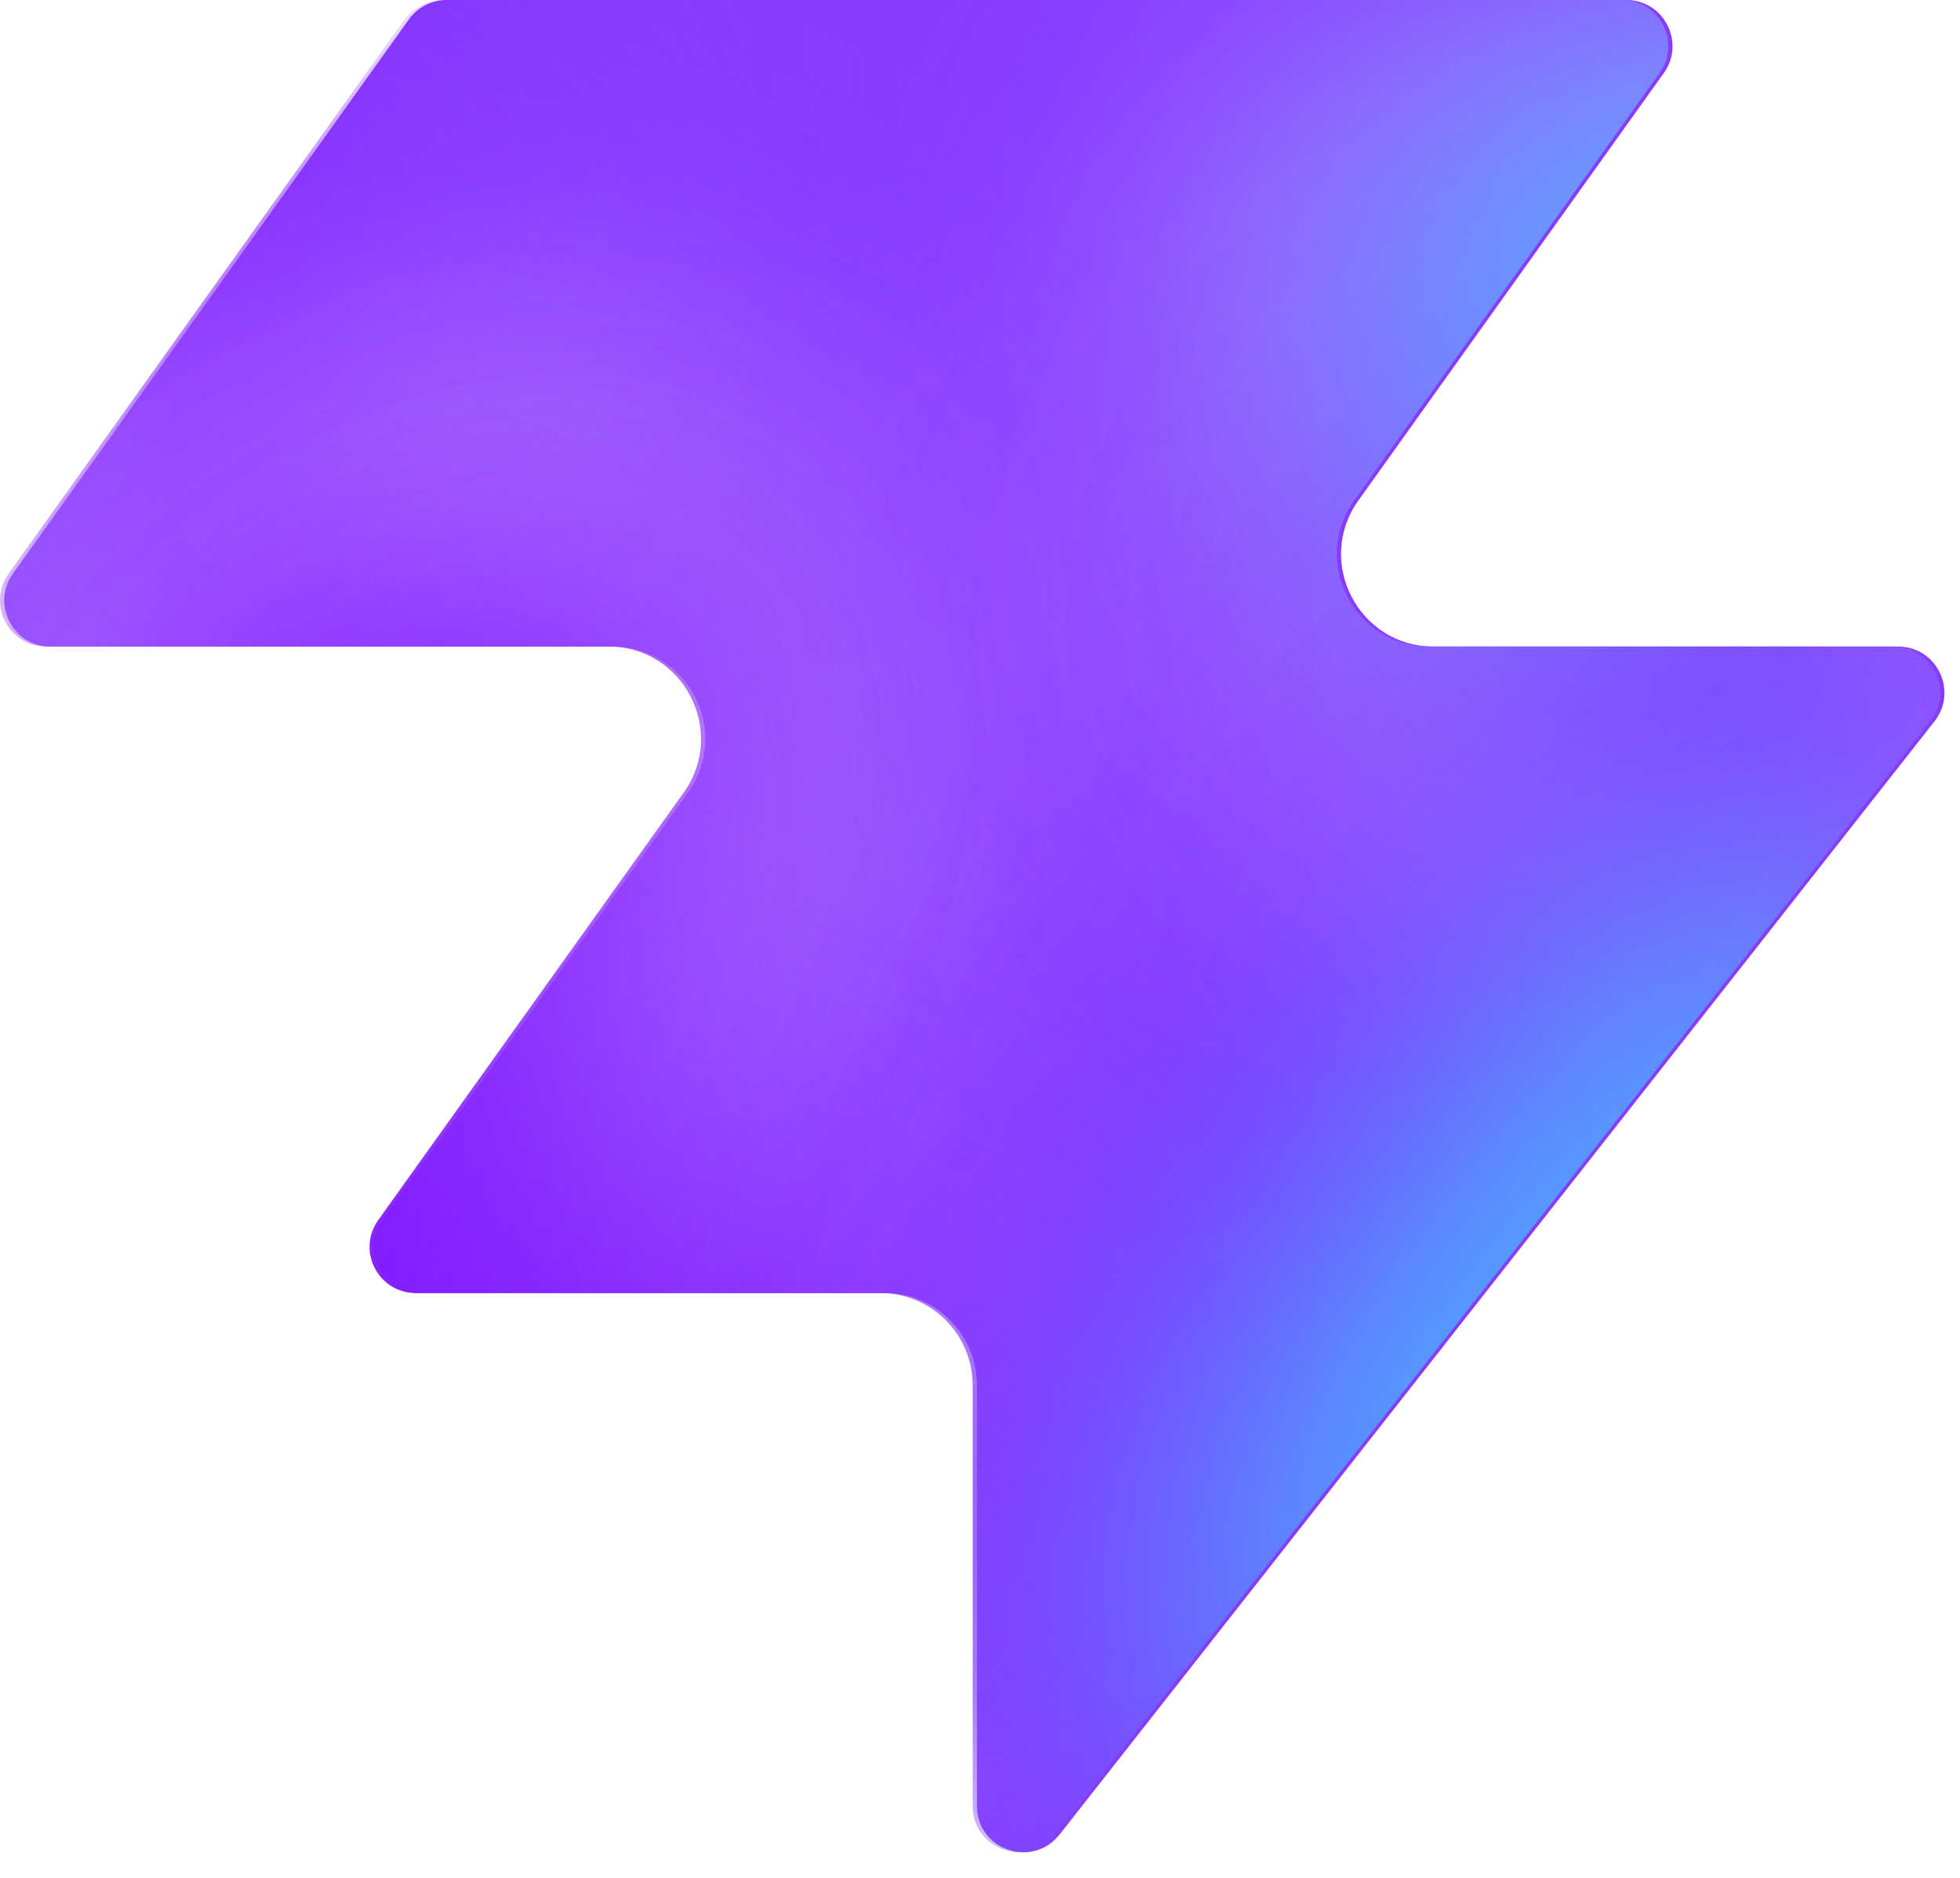
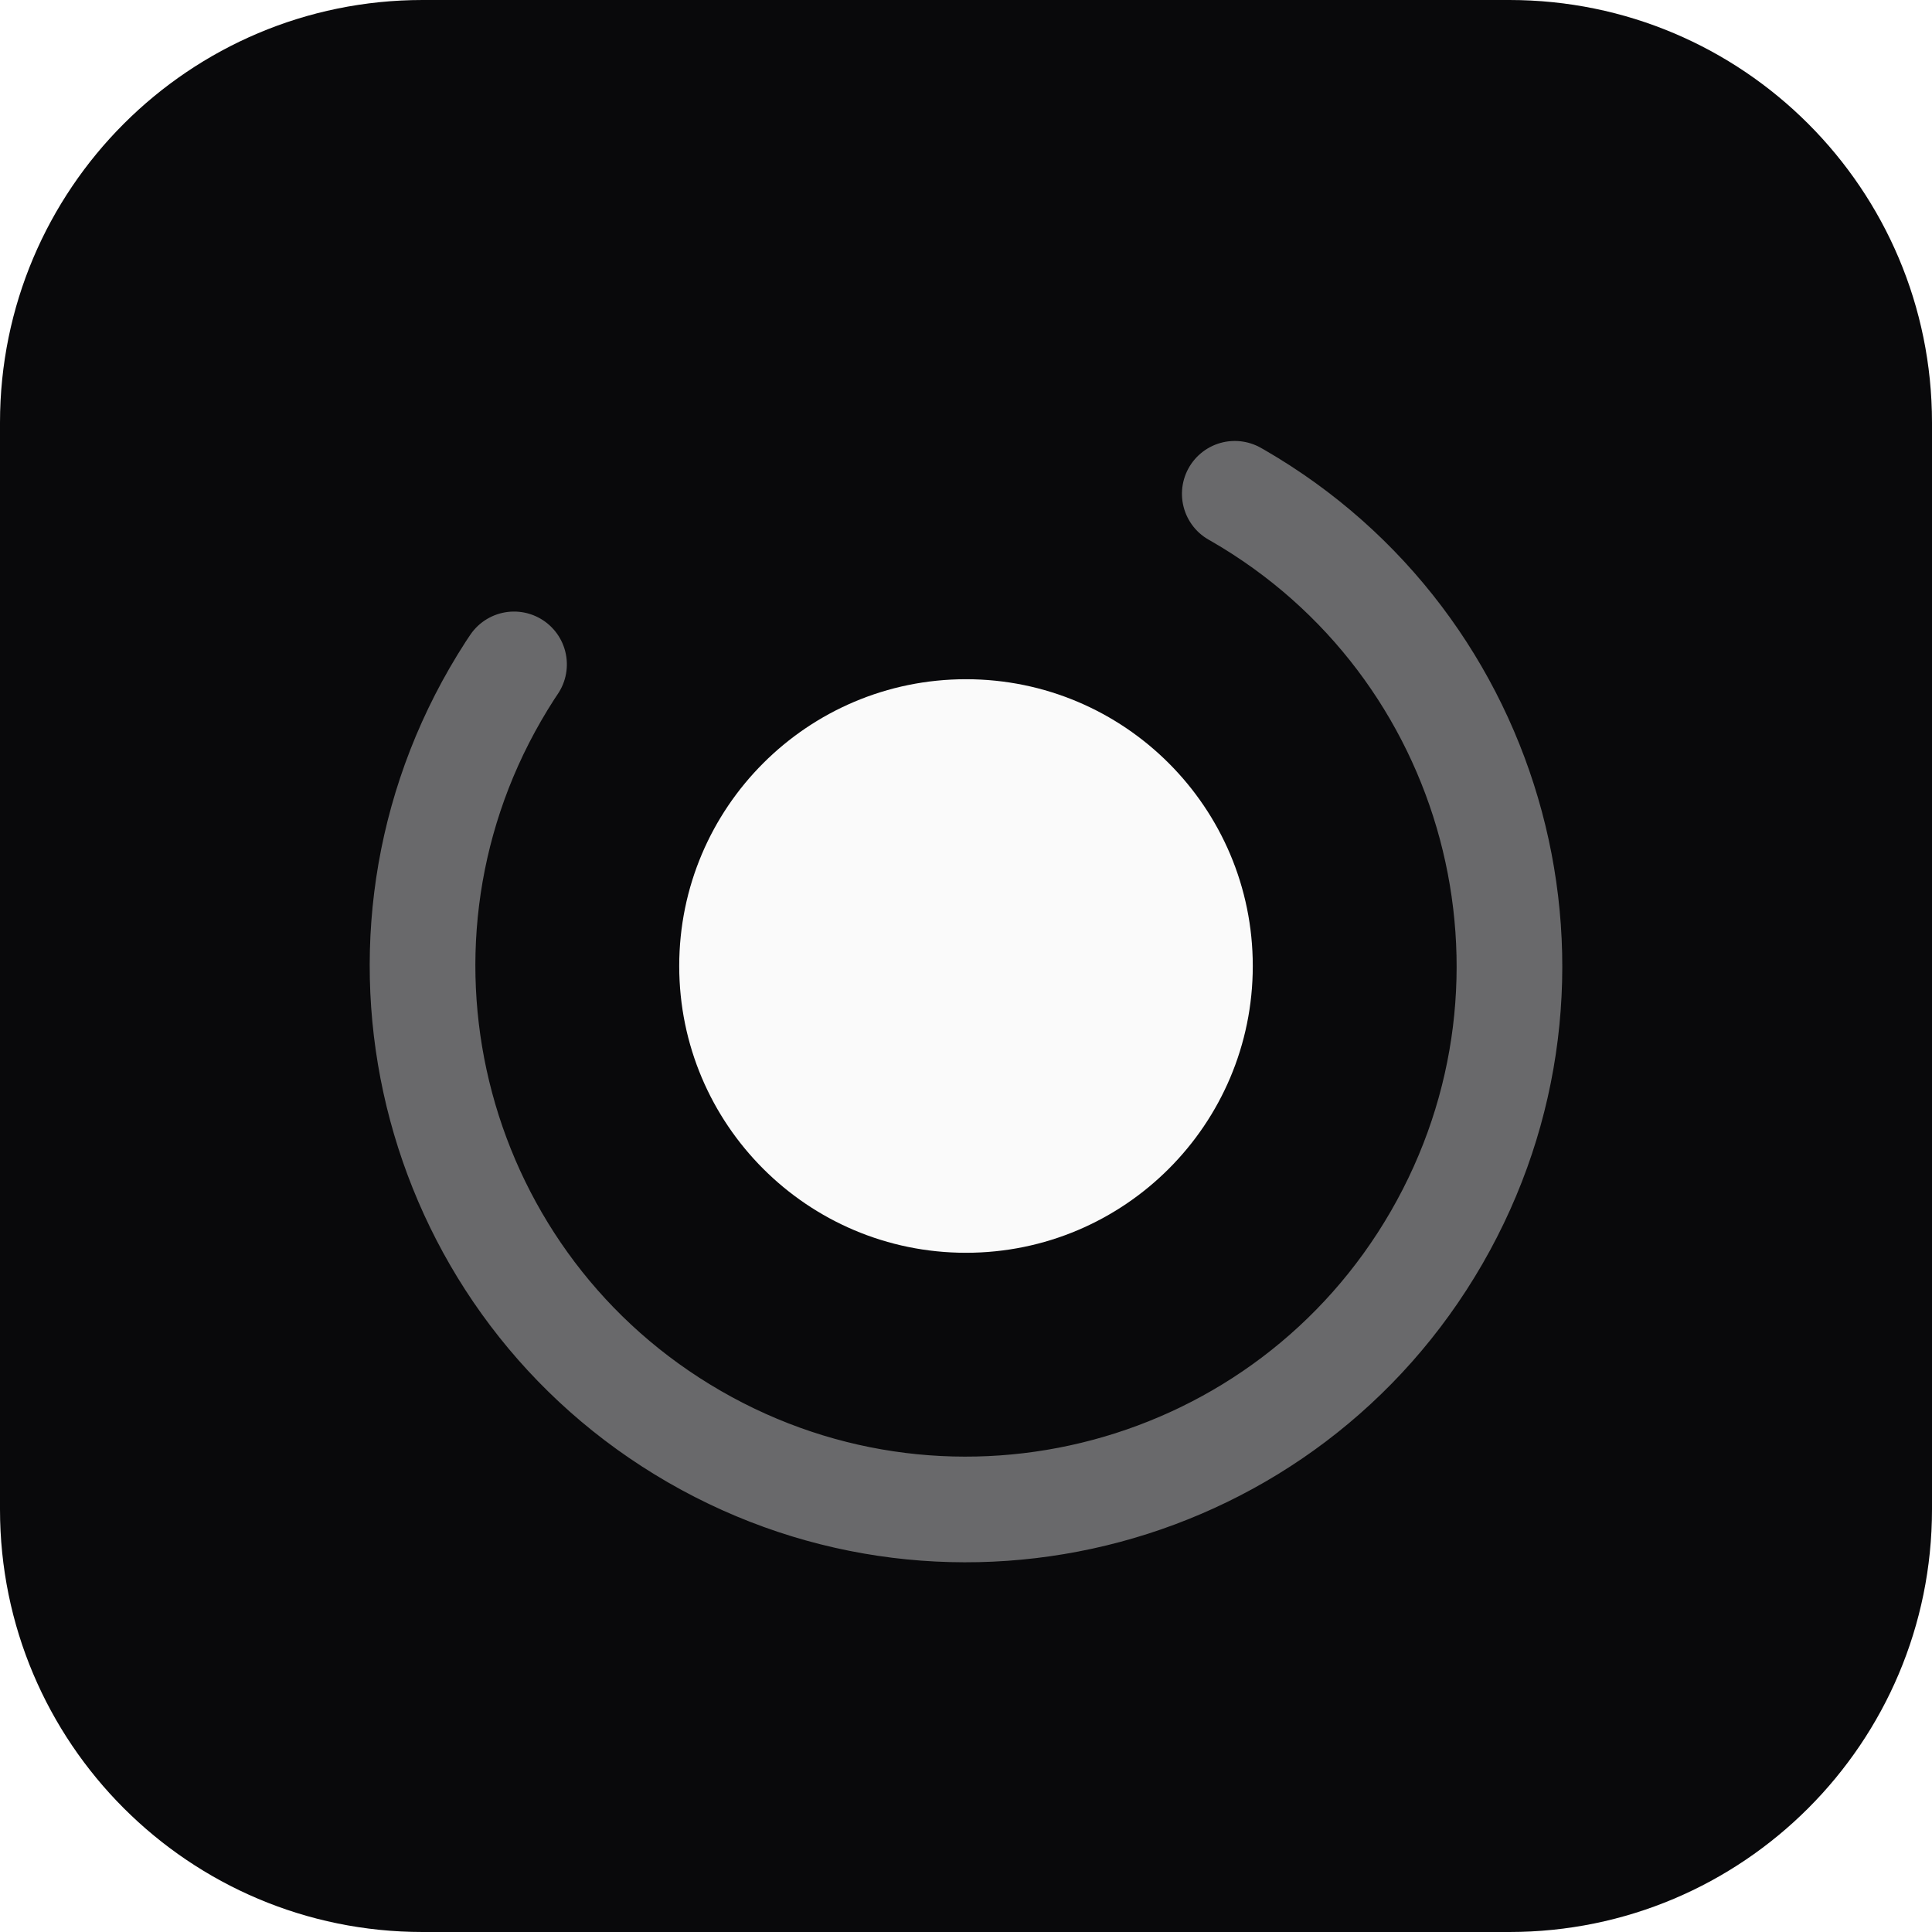
- <svg xmlns="http://www.w3.org/2000/svg" width="48" height="46" fill="none" viewBox="0 0 48 46">
-   <path fill="#863bff" d="M25.946 44.938c-.664.845-2.021.375-2.021-.698V33.937a2.26 2.26 0 0 0-2.262-2.262H10.287c-.92 0-1.456-1.04-.92-1.788l7.48-10.471c1.07-1.497 0-3.578-1.842-3.578H1.237c-.92 0-1.456-1.04-.92-1.788L10.013.474c.214-.297.556-.474.92-.474h28.894c.92 0 1.456 1.04.92 1.788l-7.48 10.471c-1.07 1.498 0 3.579 1.842 3.579h11.377c.943 0 1.473 1.088.89 1.83L25.947 44.94z" style="fill:#863bff;fill:color(display-p3 .525 .23 1);fill-opacity:1" />
-   <mask id="a" width="48" height="46" x="0" y="0" maskUnits="userSpaceOnUse" style="mask-type:alpha">
-     <path fill="#000" d="M25.842 44.938c-.664.844-2.021.375-2.021-.698V33.937a2.26 2.26 0 0 0-2.262-2.262H10.183c-.92 0-1.456-1.04-.92-1.788l7.48-10.471c1.07-1.498 0-3.579-1.842-3.579H1.133c-.92 0-1.456-1.04-.92-1.787L9.91.473c.214-.297.556-.474.92-.474h28.894c.92 0 1.456 1.04.92 1.788l-7.48 10.471c-1.07 1.498 0 3.578 1.842 3.578h11.377c.943 0 1.473 1.088.89 1.832L25.843 44.94z" style="fill:#000;fill-opacity:1" />
-   </mask>
-   <g mask="url(#a)">
-     <g filter="url(#b)">
-       <ellipse cx="5.508" cy="14.704" fill="#ede6ff" rx="5.508" ry="14.704" style="fill:#ede6ff;fill:color(display-p3 .927 .903 1);fill-opacity:1" transform="matrix(.00324 1 1 -.00324 -4.47 31.516)" />
-     </g>
-     <g filter="url(#c)">
-       <ellipse cx="10.399" cy="29.851" fill="#ede6ff" rx="10.399" ry="29.851" style="fill:#ede6ff;fill:color(display-p3 .927 .903 1);fill-opacity:1" transform="matrix(.00324 1 1 -.00324 -39.328 7.883)" />
-     </g>
-     <g filter="url(#d)">
-       <ellipse cx="5.508" cy="30.487" fill="#7e14ff" rx="5.508" ry="30.487" style="fill:#7e14ff;fill:color(display-p3 .492 .077 1);fill-opacity:1" transform="rotate(89.814 -25.913 -14.639)scale(1 -1)" />
-     </g>
-     <g filter="url(#e)">
-       <ellipse cx="5.508" cy="30.599" fill="#7e14ff" rx="5.508" ry="30.599" style="fill:#7e14ff;fill:color(display-p3 .492 .077 1);fill-opacity:1" transform="rotate(89.814 -32.644 -3.334)scale(1 -1)" />
-     </g>
-     <g filter="url(#f)">
-       <ellipse cx="5.508" cy="30.599" fill="#7e14ff" rx="5.508" ry="30.599" style="fill:#7e14ff;fill:color(display-p3 .492 .077 1);fill-opacity:1" transform="matrix(.00324 1 1 -.00324 -34.34 30.47)" />
-     </g>
-     <g filter="url(#g)">
-       <ellipse cx="14.072" cy="22.078" fill="#ede6ff" rx="14.072" ry="22.078" style="fill:#ede6ff;fill:color(display-p3 .927 .903 1);fill-opacity:1" transform="rotate(93.35 24.506 48.493)scale(-1 1)" />
-     </g>
-     <g filter="url(#h)">
-       <ellipse cx="3.47" cy="21.501" fill="#7e14ff" rx="3.47" ry="21.501" style="fill:#7e14ff;fill:color(display-p3 .492 .077 1);fill-opacity:1" transform="rotate(89.009 28.708 47.59)scale(-1 1)" />
-     </g>
-     <g filter="url(#i)">
-       <ellipse cx="3.47" cy="21.501" fill="#7e14ff" rx="3.47" ry="21.501" style="fill:#7e14ff;fill:color(display-p3 .492 .077 1);fill-opacity:1" transform="rotate(89.009 28.708 47.59)scale(-1 1)" />
-     </g>
-     <g filter="url(#j)">
-       <ellipse cx=".387" cy="8.972" fill="#7e14ff" rx="4.407" ry="29.108" style="fill:#7e14ff;fill:color(display-p3 .492 .077 1);fill-opacity:1" transform="rotate(39.51 .387 8.972)" />
-     </g>
-     <g filter="url(#k)">
-       <ellipse cx="47.523" cy="-6.092" fill="#7e14ff" rx="4.407" ry="29.108" style="fill:#7e14ff;fill:color(display-p3 .492 .077 1);fill-opacity:1" transform="rotate(37.892 47.523 -6.092)" />
-     </g>
-     <g filter="url(#l)">
-       <ellipse cx="41.412" cy="6.333" fill="#47bfff" rx="5.971" ry="9.665" style="fill:#47bfff;fill:color(display-p3 .28 .748 1);fill-opacity:1" transform="rotate(37.892 41.412 6.333)" />
-     </g>
-     <g filter="url(#m)">
-       <ellipse cx="-1.879" cy="38.332" fill="#7e14ff" rx="4.407" ry="29.108" style="fill:#7e14ff;fill:color(display-p3 .492 .077 1);fill-opacity:1" transform="rotate(37.892 -1.88 38.332)" />
-     </g>
-     <g filter="url(#n)">
-       <ellipse cx="-1.879" cy="38.332" fill="#7e14ff" rx="4.407" ry="29.108" style="fill:#7e14ff;fill:color(display-p3 .492 .077 1);fill-opacity:1" transform="rotate(37.892 -1.88 38.332)" />
-     </g>
-     <g filter="url(#o)">
-       <ellipse cx="35.651" cy="29.907" fill="#7e14ff" rx="4.407" ry="29.108" style="fill:#7e14ff;fill:color(display-p3 .492 .077 1);fill-opacity:1" transform="rotate(37.892 35.651 29.907)" />
-     </g>
-     <g filter="url(#p)">
-       <ellipse cx="38.418" cy="32.4" fill="#47bfff" rx="5.971" ry="15.297" style="fill:#47bfff;fill:color(display-p3 .28 .748 1);fill-opacity:1" transform="rotate(37.892 38.418 32.4)" />
-     </g>
-   </g>
-   <defs>
-     <filter id="b" width="60.045" height="41.654" x="-19.77" y="16.149" color-interpolation-filters="sRGB" filterUnits="userSpaceOnUse">
-       <feFlood flood-opacity="0" result="BackgroundImageFix" />
-       <feBlend in="SourceGraphic" in2="BackgroundImageFix" result="shape" />
-       <feGaussianBlur result="effect1_foregroundBlur_2002_17158" stdDeviation="7.659" />
-     </filter>
-     <filter id="c" width="90.34" height="51.437" x="-54.613" y="-7.533" color-interpolation-filters="sRGB" filterUnits="userSpaceOnUse">
-       <feFlood flood-opacity="0" result="BackgroundImageFix" />
-       <feBlend in="SourceGraphic" in2="BackgroundImageFix" result="shape" />
-       <feGaussianBlur result="effect1_foregroundBlur_2002_17158" stdDeviation="7.659" />
-     </filter>
-     <filter id="d" width="79.355" height="29.4" x="-49.64" y="2.03" color-interpolation-filters="sRGB" filterUnits="userSpaceOnUse">
-       <feFlood flood-opacity="0" result="BackgroundImageFix" />
-       <feBlend in="SourceGraphic" in2="BackgroundImageFix" result="shape" />
-       <feGaussianBlur result="effect1_foregroundBlur_2002_17158" stdDeviation="4.596" />
-     </filter>
-     <filter id="e" width="79.579" height="29.4" x="-45.045" y="20.029" color-interpolation-filters="sRGB" filterUnits="userSpaceOnUse">
-       <feFlood flood-opacity="0" result="BackgroundImageFix" />
-       <feBlend in="SourceGraphic" in2="BackgroundImageFix" result="shape" />
-       <feGaussianBlur result="effect1_foregroundBlur_2002_17158" stdDeviation="4.596" />
-     </filter>
-     <filter id="f" width="79.579" height="29.4" x="-43.513" y="21.178" color-interpolation-filters="sRGB" filterUnits="userSpaceOnUse">
-       <feFlood flood-opacity="0" result="BackgroundImageFix" />
-       <feBlend in="SourceGraphic" in2="BackgroundImageFix" result="shape" />
-       <feGaussianBlur result="effect1_foregroundBlur_2002_17158" stdDeviation="4.596" />
-     </filter>
-     <filter id="g" width="74.749" height="58.852" x="15.756" y="-17.901" color-interpolation-filters="sRGB" filterUnits="userSpaceOnUse">
-       <feFlood flood-opacity="0" result="BackgroundImageFix" />
-       <feBlend in="SourceGraphic" in2="BackgroundImageFix" result="shape" />
-       <feGaussianBlur result="effect1_foregroundBlur_2002_17158" stdDeviation="7.659" />
-     </filter>
-     <filter id="h" width="61.377" height="25.362" x="23.548" y="2.284" color-interpolation-filters="sRGB" filterUnits="userSpaceOnUse">
-       <feFlood flood-opacity="0" result="BackgroundImageFix" />
-       <feBlend in="SourceGraphic" in2="BackgroundImageFix" result="shape" />
-       <feGaussianBlur result="effect1_foregroundBlur_2002_17158" stdDeviation="4.596" />
-     </filter>
-     <filter id="i" width="61.377" height="25.362" x="23.548" y="2.284" color-interpolation-filters="sRGB" filterUnits="userSpaceOnUse">
-       <feFlood flood-opacity="0" result="BackgroundImageFix" />
-       <feBlend in="SourceGraphic" in2="BackgroundImageFix" result="shape" />
-       <feGaussianBlur result="effect1_foregroundBlur_2002_17158" stdDeviation="4.596" />
-     </filter>
-     <filter id="j" width="56.045" height="63.649" x="-27.636" y="-22.853" color-interpolation-filters="sRGB" filterUnits="userSpaceOnUse">
-       <feFlood flood-opacity="0" result="BackgroundImageFix" />
-       <feBlend in="SourceGraphic" in2="BackgroundImageFix" result="shape" />
-       <feGaussianBlur result="effect1_foregroundBlur_2002_17158" stdDeviation="4.596" />
-     </filter>
-     <filter id="k" width="54.814" height="64.646" x="20.116" y="-38.415" color-interpolation-filters="sRGB" filterUnits="userSpaceOnUse">
-       <feFlood flood-opacity="0" result="BackgroundImageFix" />
-       <feBlend in="SourceGraphic" in2="BackgroundImageFix" result="shape" />
-       <feGaussianBlur result="effect1_foregroundBlur_2002_17158" stdDeviation="4.596" />
-     </filter>
-     <filter id="l" width="33.541" height="35.313" x="24.641" y="-11.323" color-interpolation-filters="sRGB" filterUnits="userSpaceOnUse">
-       <feFlood flood-opacity="0" result="BackgroundImageFix" />
-       <feBlend in="SourceGraphic" in2="BackgroundImageFix" result="shape" />
-       <feGaussianBlur result="effect1_foregroundBlur_2002_17158" stdDeviation="4.596" />
-     </filter>
-     <filter id="m" width="54.814" height="64.646" x="-29.286" y="6.009" color-interpolation-filters="sRGB" filterUnits="userSpaceOnUse">
-       <feFlood flood-opacity="0" result="BackgroundImageFix" />
-       <feBlend in="SourceGraphic" in2="BackgroundImageFix" result="shape" />
-       <feGaussianBlur result="effect1_foregroundBlur_2002_17158" stdDeviation="4.596" />
-     </filter>
-     <filter id="n" width="54.814" height="64.646" x="-29.286" y="6.009" color-interpolation-filters="sRGB" filterUnits="userSpaceOnUse">
-       <feFlood flood-opacity="0" result="BackgroundImageFix" />
-       <feBlend in="SourceGraphic" in2="BackgroundImageFix" result="shape" />
-       <feGaussianBlur result="effect1_foregroundBlur_2002_17158" stdDeviation="4.596" />
-     </filter>
-     <filter id="o" width="54.814" height="64.646" x="8.244" y="-2.416" color-interpolation-filters="sRGB" filterUnits="userSpaceOnUse">
-       <feFlood flood-opacity="0" result="BackgroundImageFix" />
-       <feBlend in="SourceGraphic" in2="BackgroundImageFix" result="shape" />
-       <feGaussianBlur result="effect1_foregroundBlur_2002_17158" stdDeviation="4.596" />
-     </filter>
-     <filter id="p" width="39.409" height="43.623" x="18.713" y="10.588" color-interpolation-filters="sRGB" filterUnits="userSpaceOnUse">
-       <feFlood flood-opacity="0" result="BackgroundImageFix" />
-       <feBlend in="SourceGraphic" in2="BackgroundImageFix" result="shape" />
-       <feGaussianBlur result="effect1_foregroundBlur_2002_17158" stdDeviation="4.596" />
-     </filter>
-   </defs>
+ <svg xmlns="http://www.w3.org/2000/svg" width="64" height="64" viewBox="0 0 64 64">
+   <rect width="64" height="64" rx="14" fill="#09090b" />
+   <circle cx="32" cy="32" r="9.5" fill="#fafafa" />
+   <circle cx="32" cy="32" r="18" fill="none" stroke="#fafafa" stroke-opacity=".4" stroke-width="3.5" stroke-linecap="round" stroke-dasharray="86 27" transform="rotate(-60 32 32)" />
</svg>
